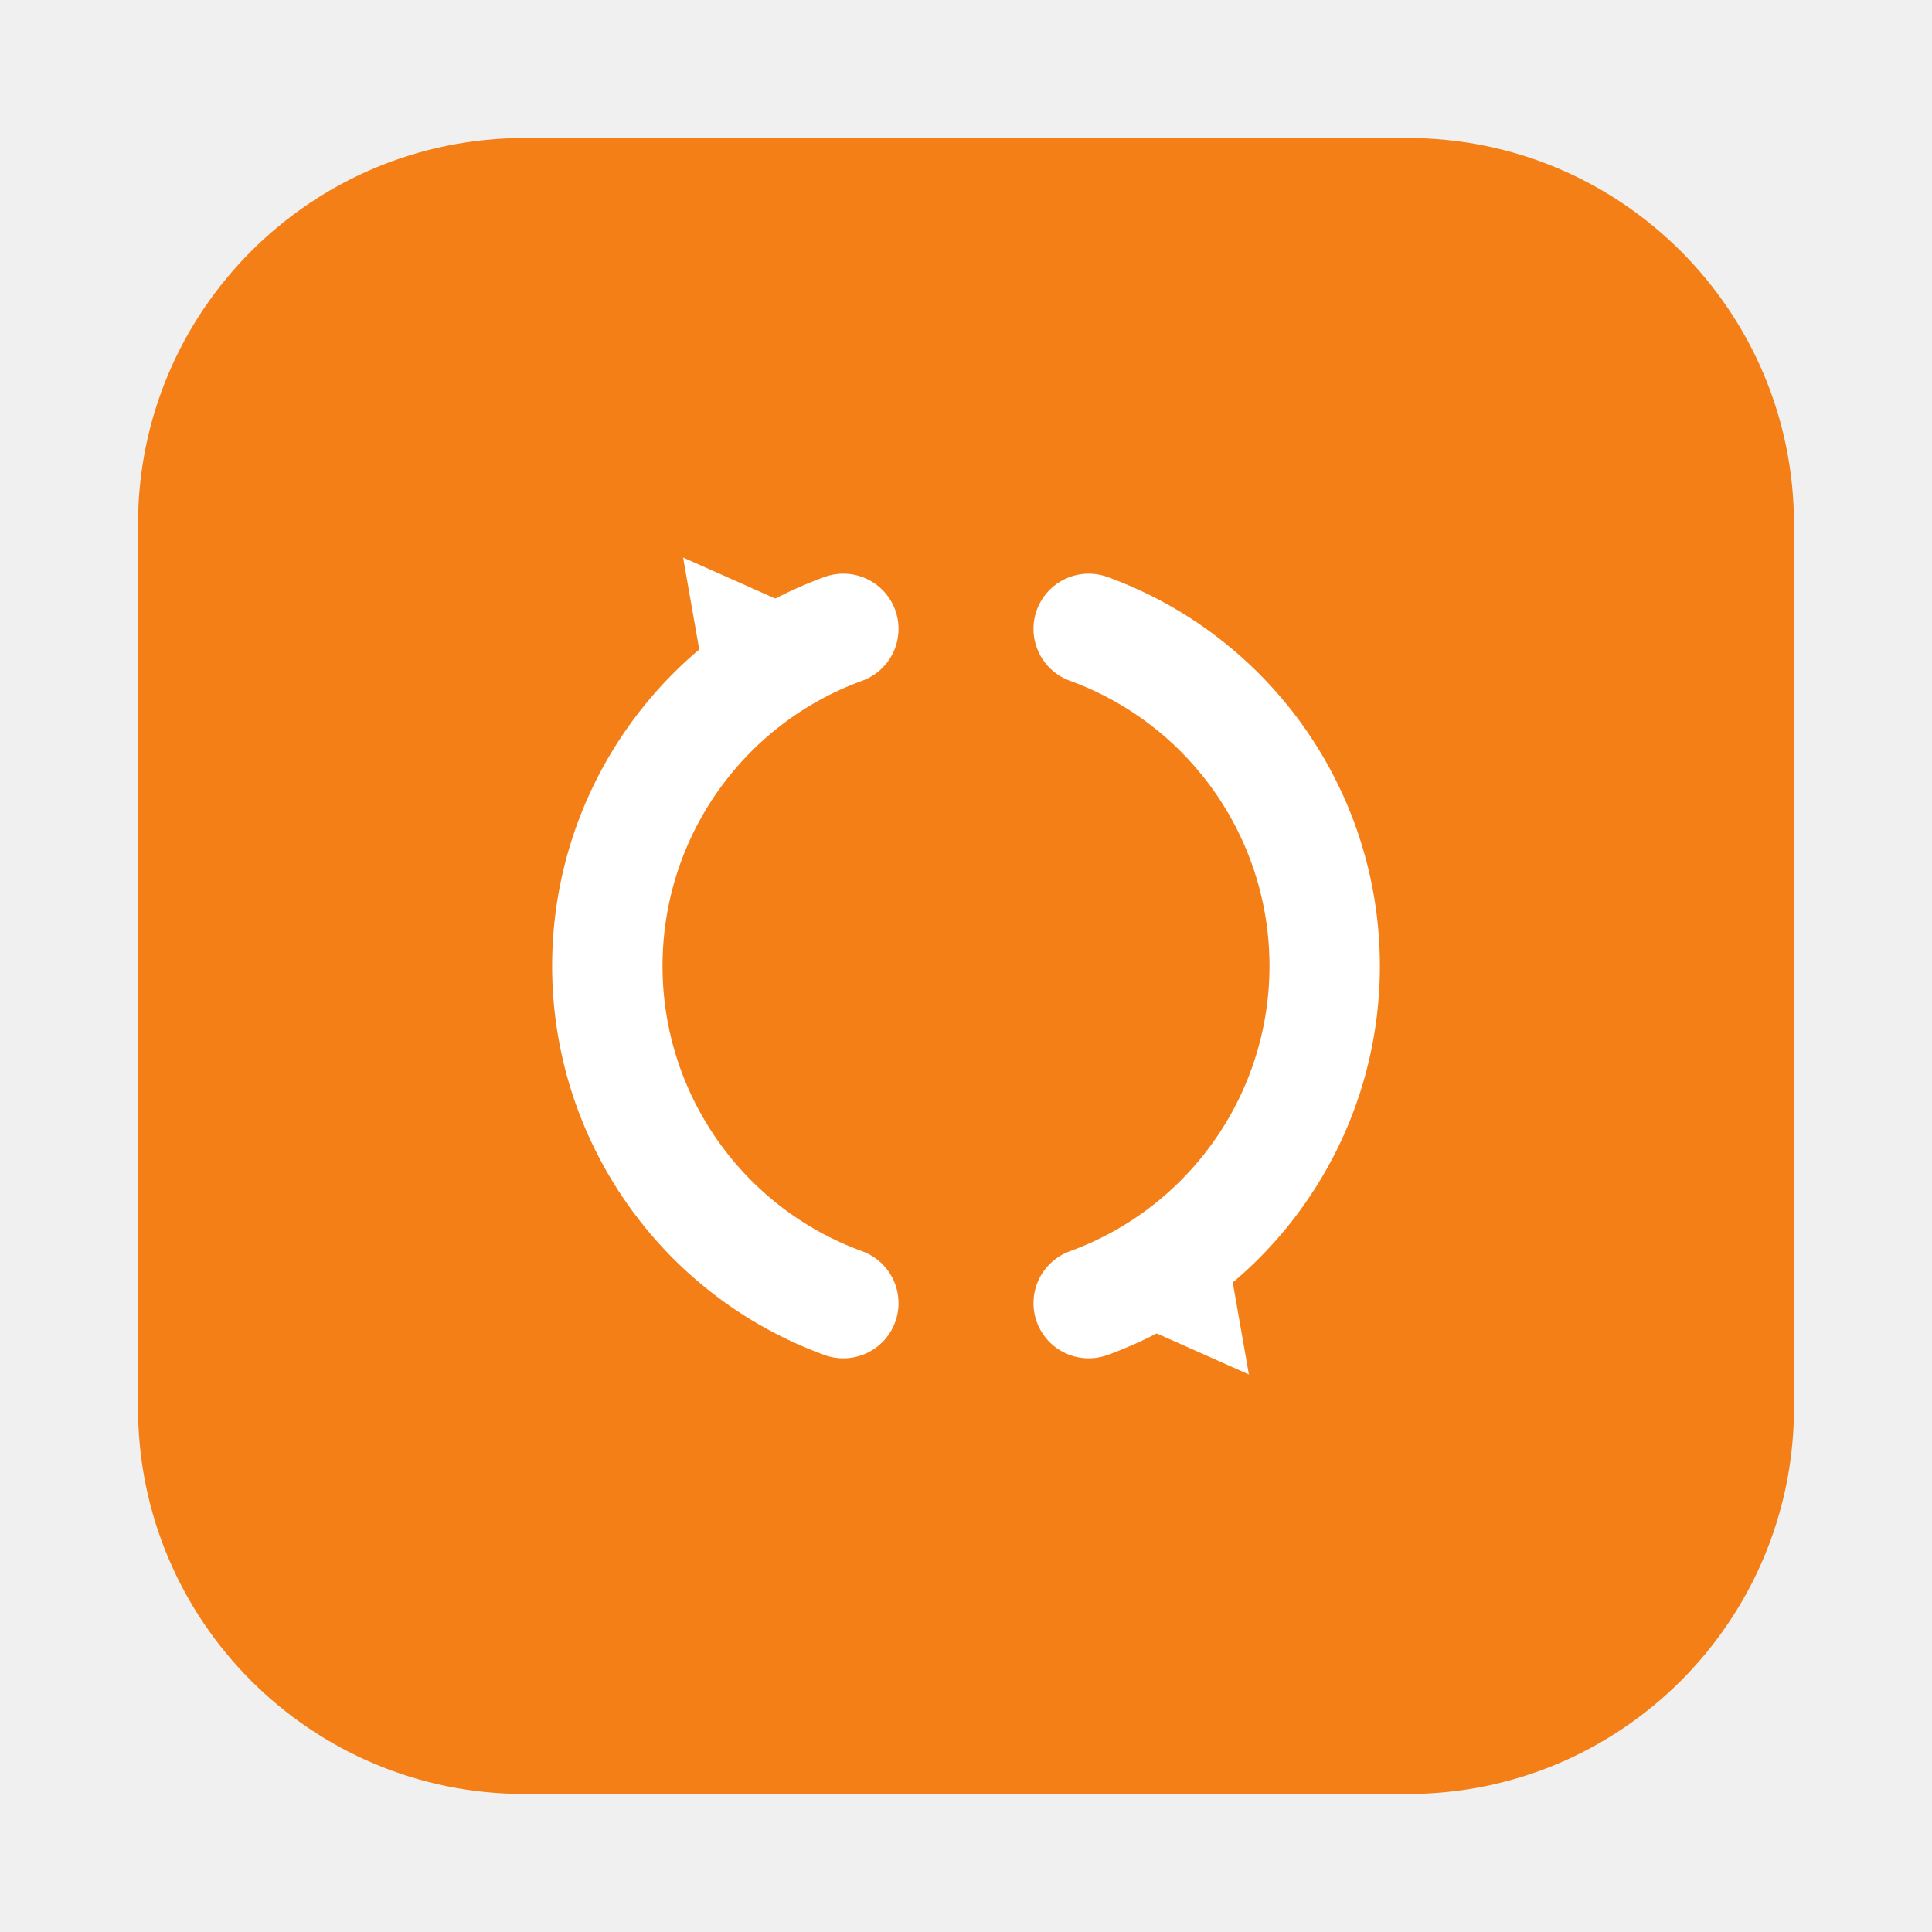
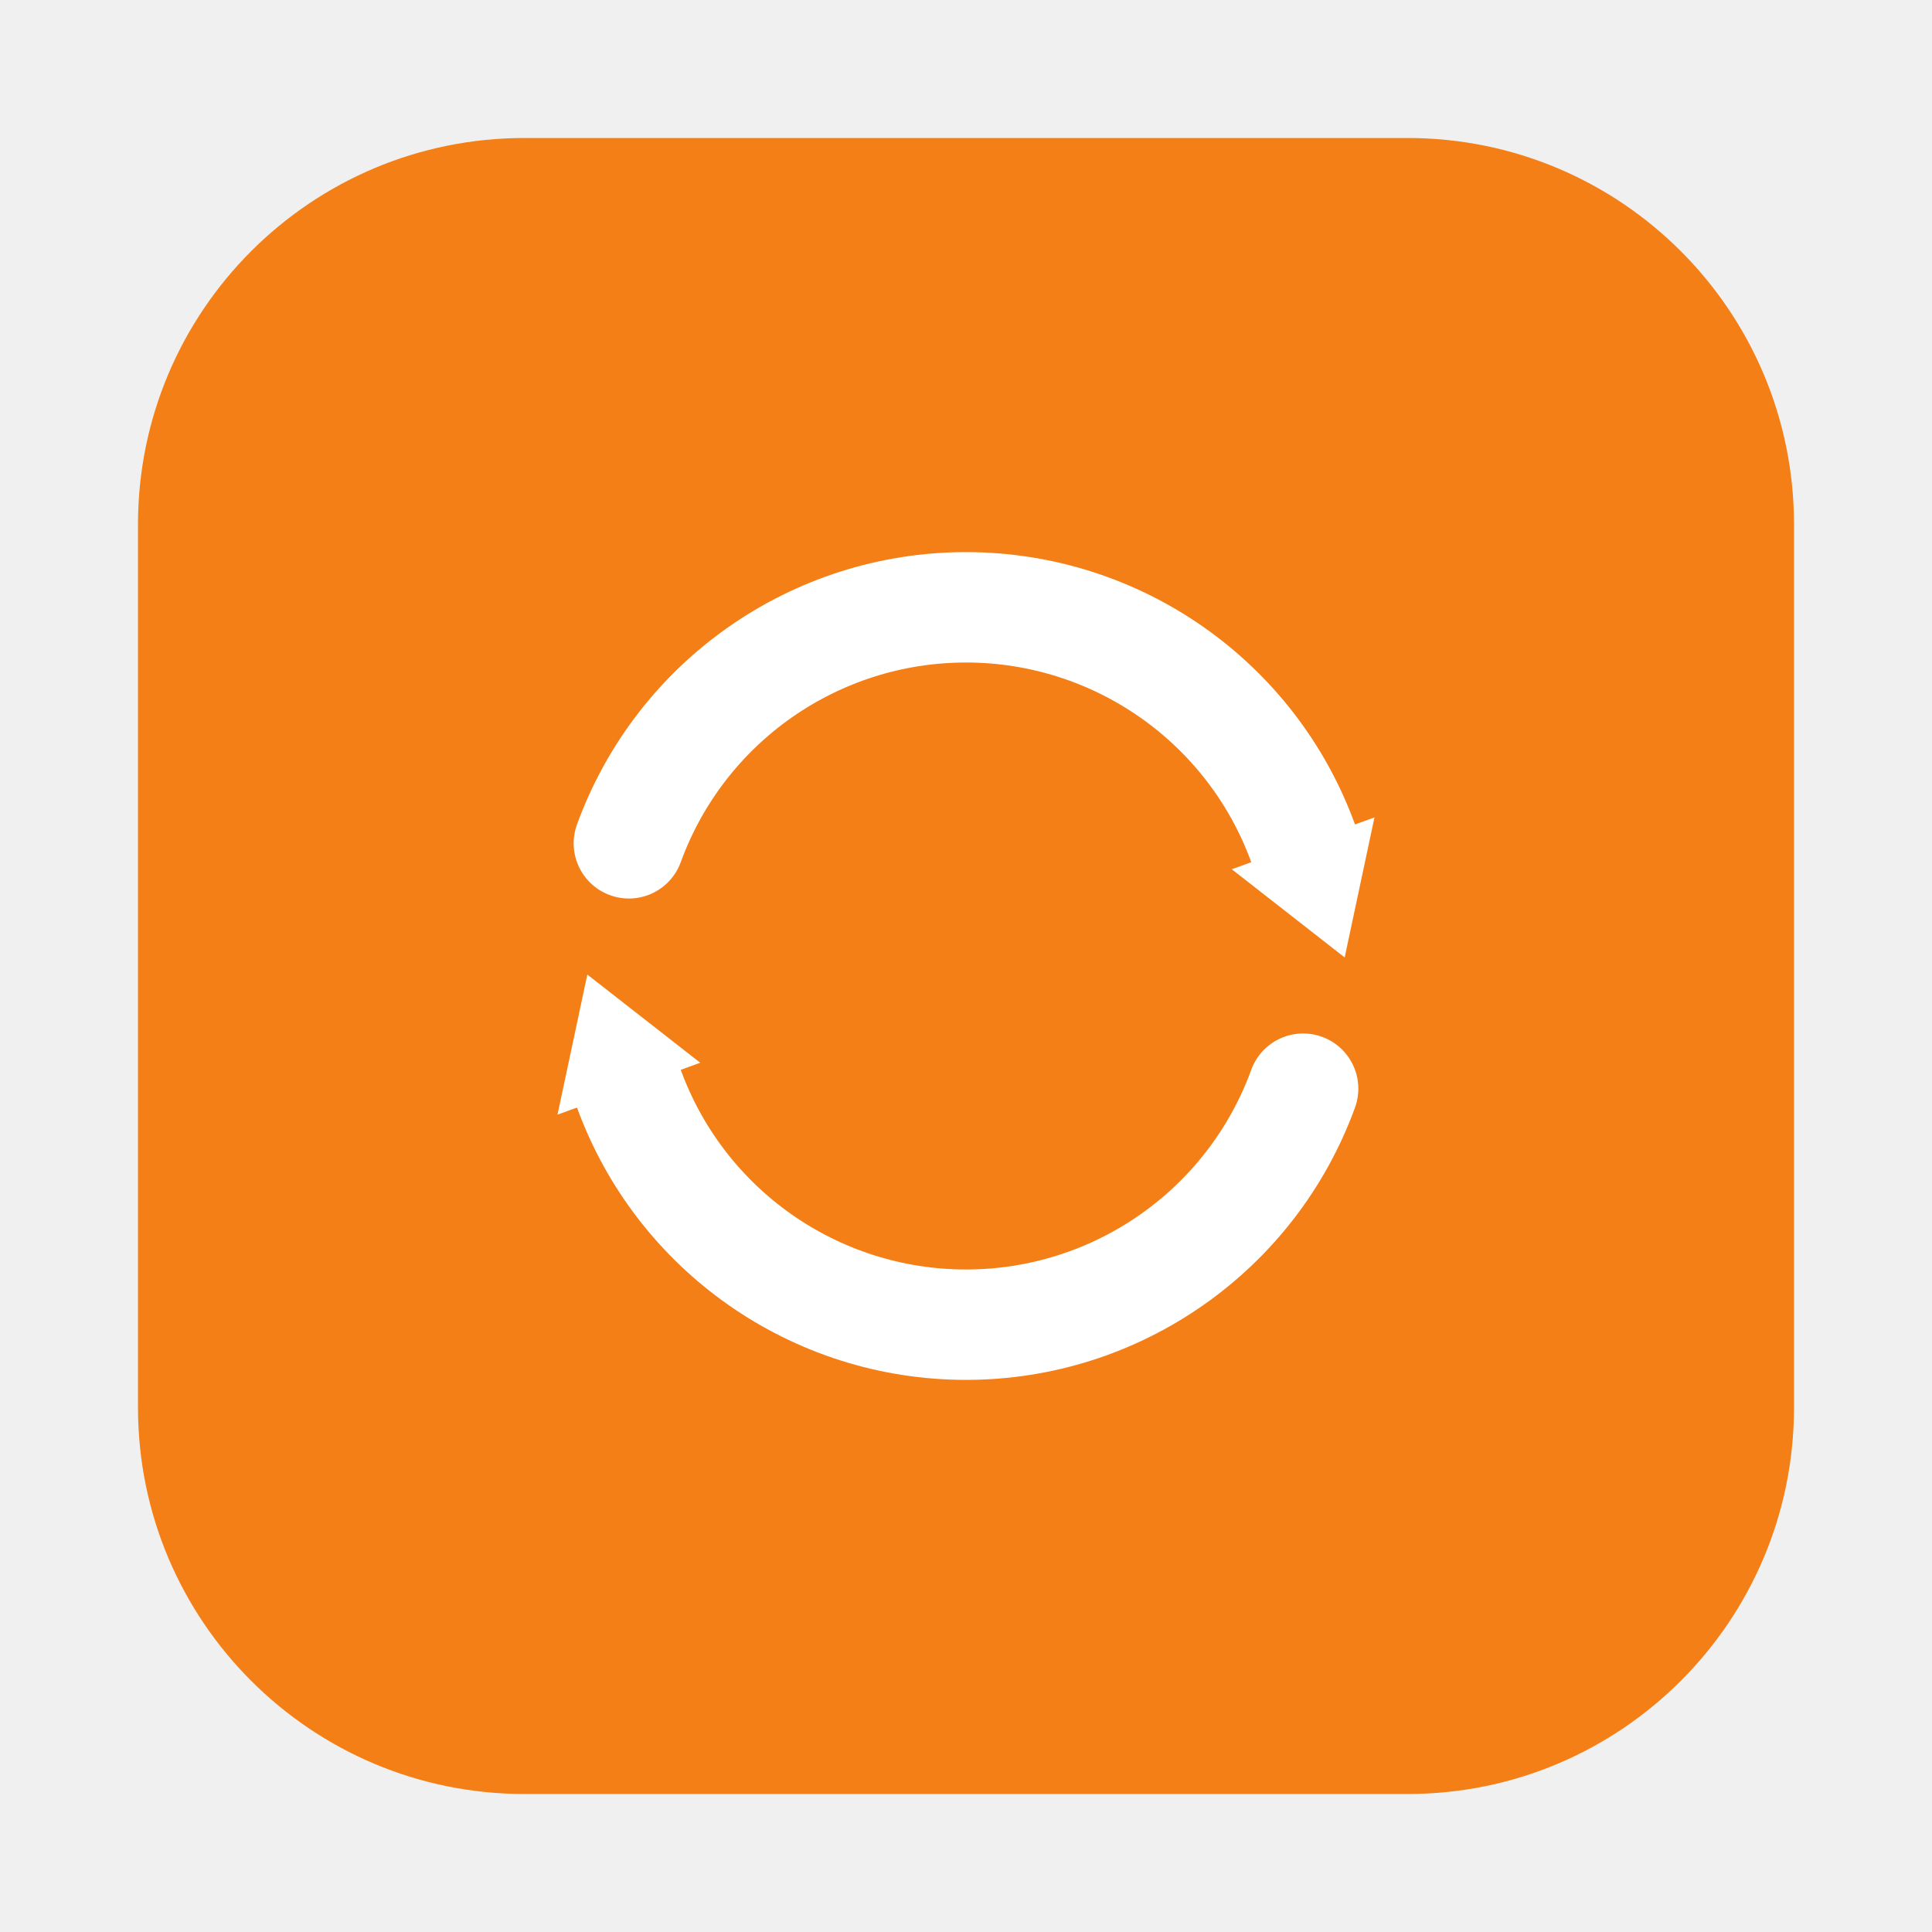
<svg xmlns="http://www.w3.org/2000/svg" width="140" height="140" viewBox="0 0 140 140">
  <rect x="10" y="10" width="120" height="120" rx="28" fill="#f57f17" />
-   <path d="M 78.89,45.57 A 26,26 0 0 1 78.89,94.43" fill="none" stroke="#ffffff" stroke-width="8" stroke-linecap="round" />
-   <path d="M 61.11,94.43 A 26,26 0 0 1 61.11,45.57" fill="none" stroke="#ffffff" stroke-width="8" stroke-linecap="round" />
-   <path d="M 78.89,94.43 L 88.5,88.2 L 90.5,99.6 Z" fill="#ffffff" />
-   <path d="M 61.11,45.57 L 51.5,51.8 L 49.5,40.4 Z" fill="#ffffff" />
+   <path d="M 94.43,78.89 A 26,26 0 0 1 45.57,78.89" fill="none" stroke="#ffffff" stroke-width="8" stroke-linecap="round" />
+   <path d="M 42.56,70.62 L 50.74,77.01 L 40.4,80.77 Z" fill="#ffffff" />
+   <path d="M 45.57,61.11 A 26,26 0 0 1 94.43,61.11" fill="none" stroke="#ffffff" stroke-width="8" stroke-linecap="round" />
+   <path d="M 97.44,69.38 L 89.26,62.99 L 99.6,59.23 Z" fill="#ffffff" />
</svg>
